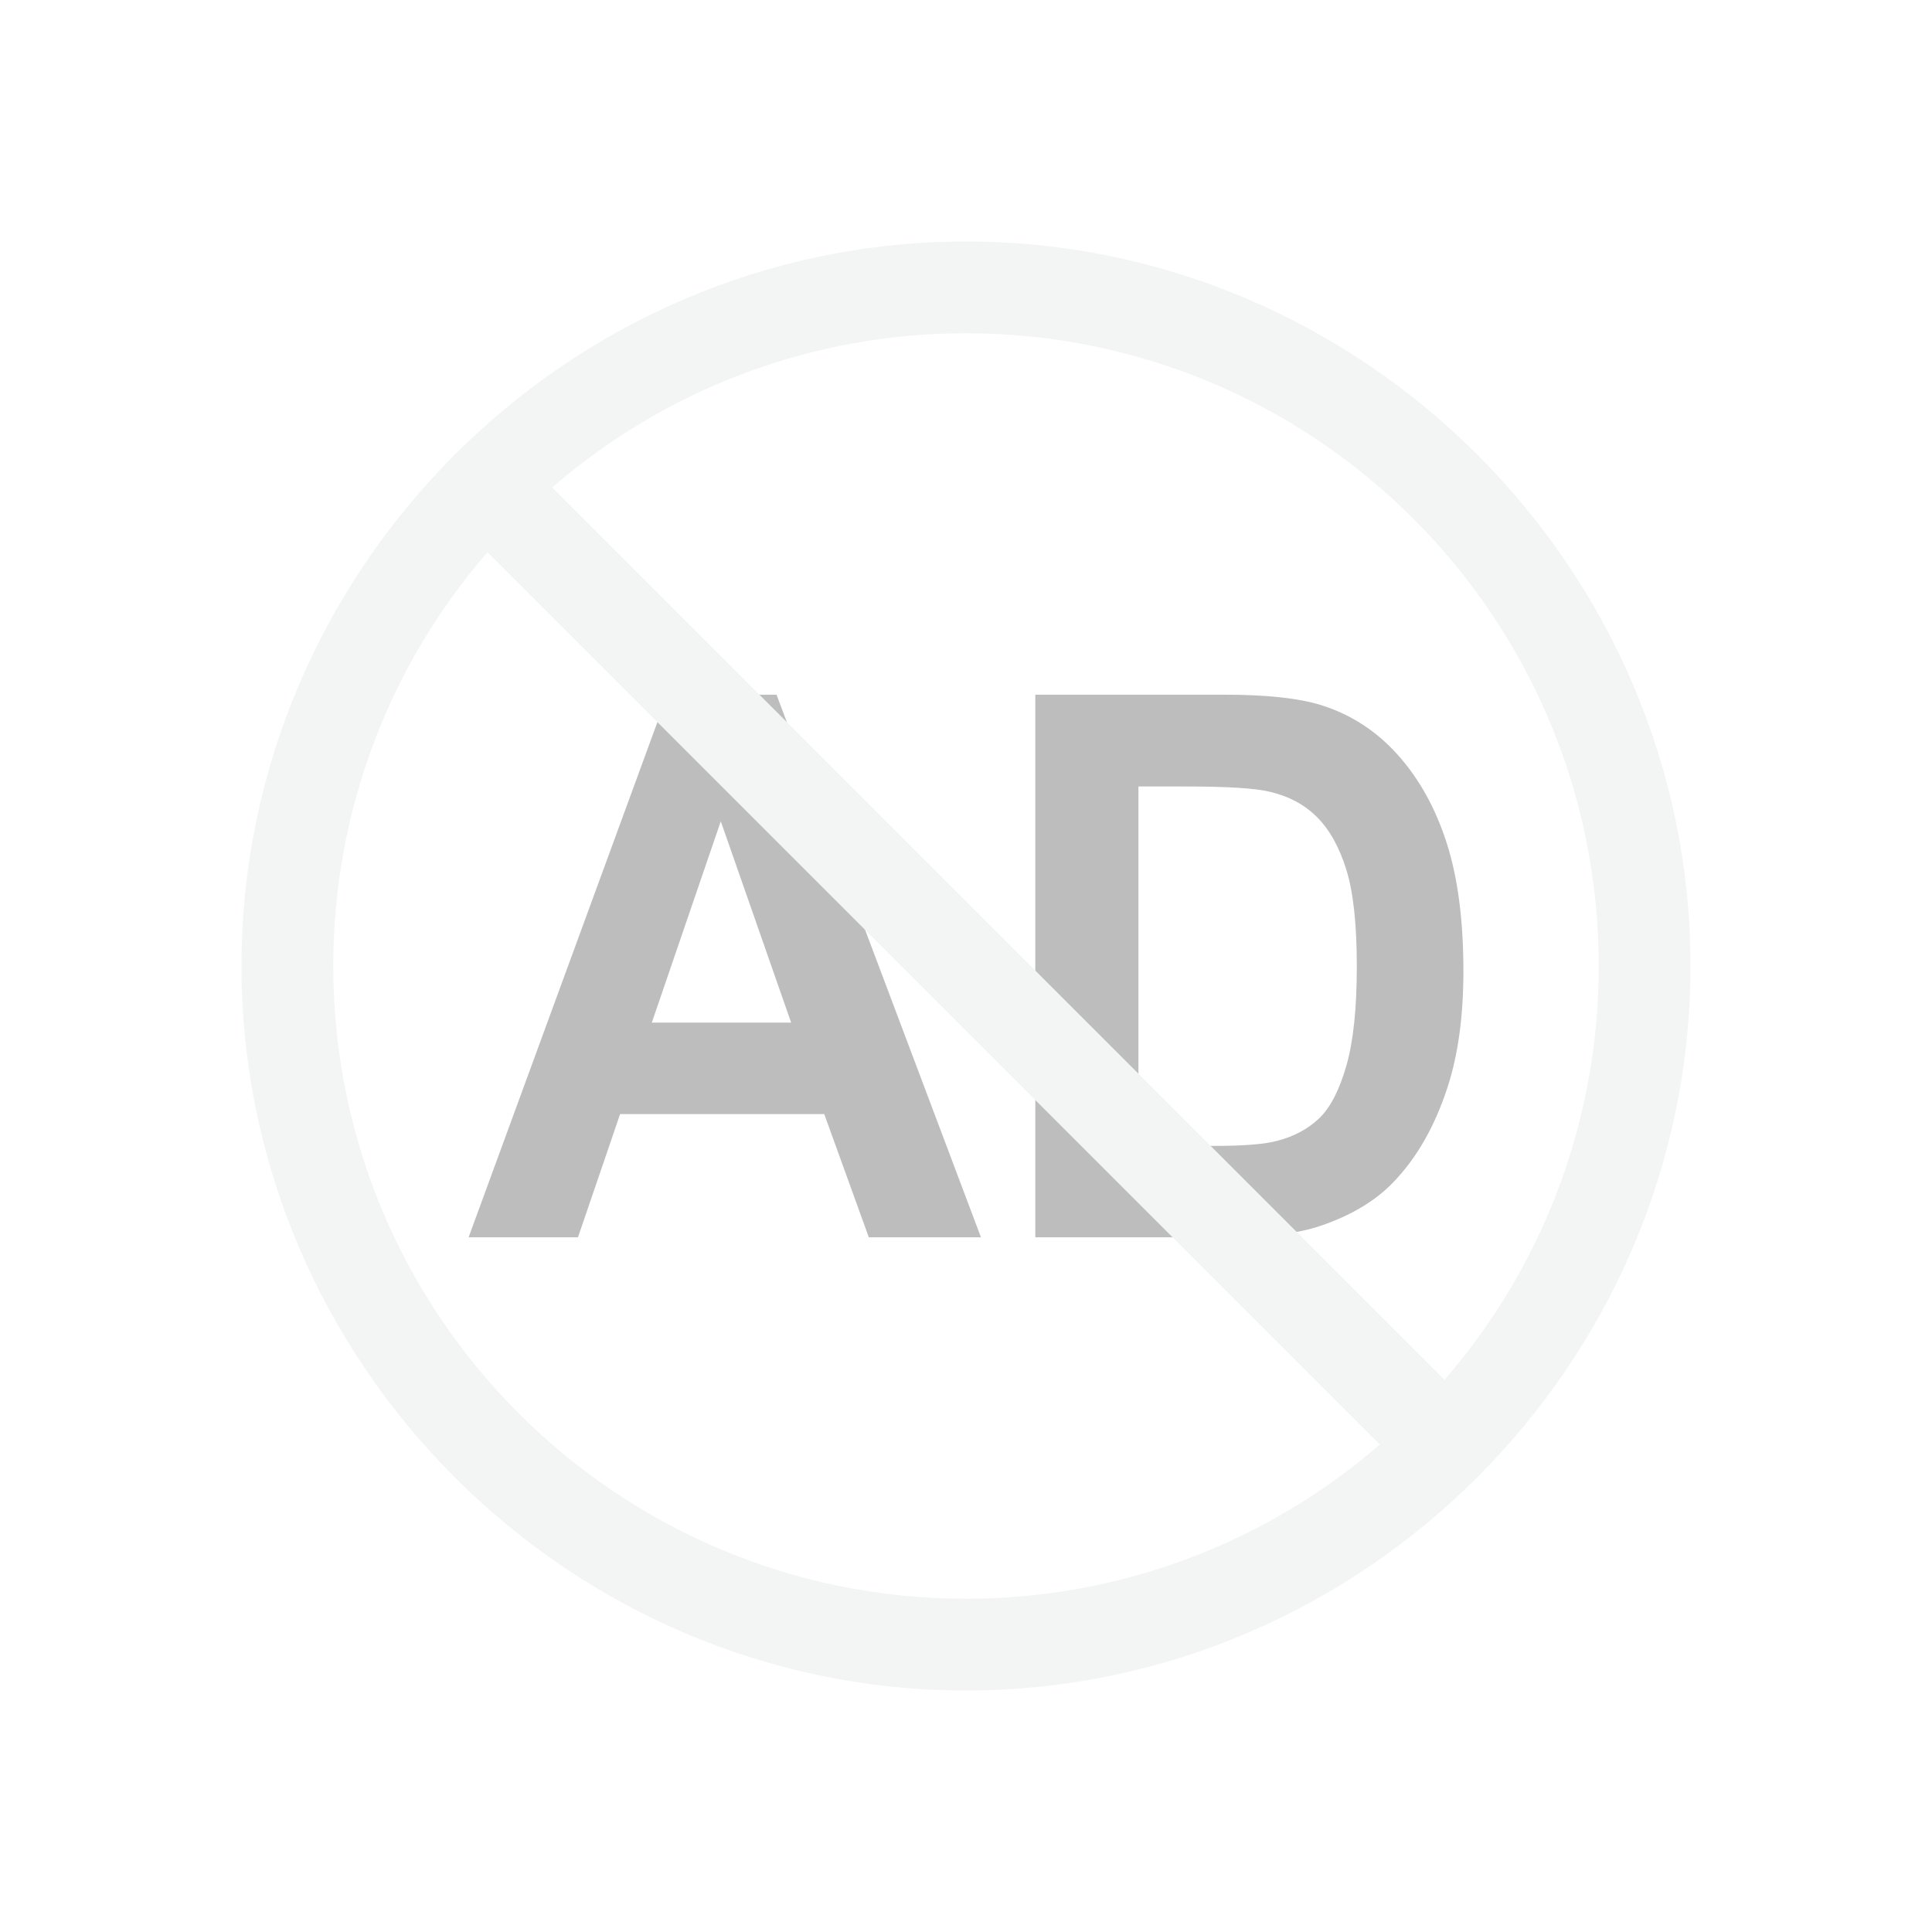
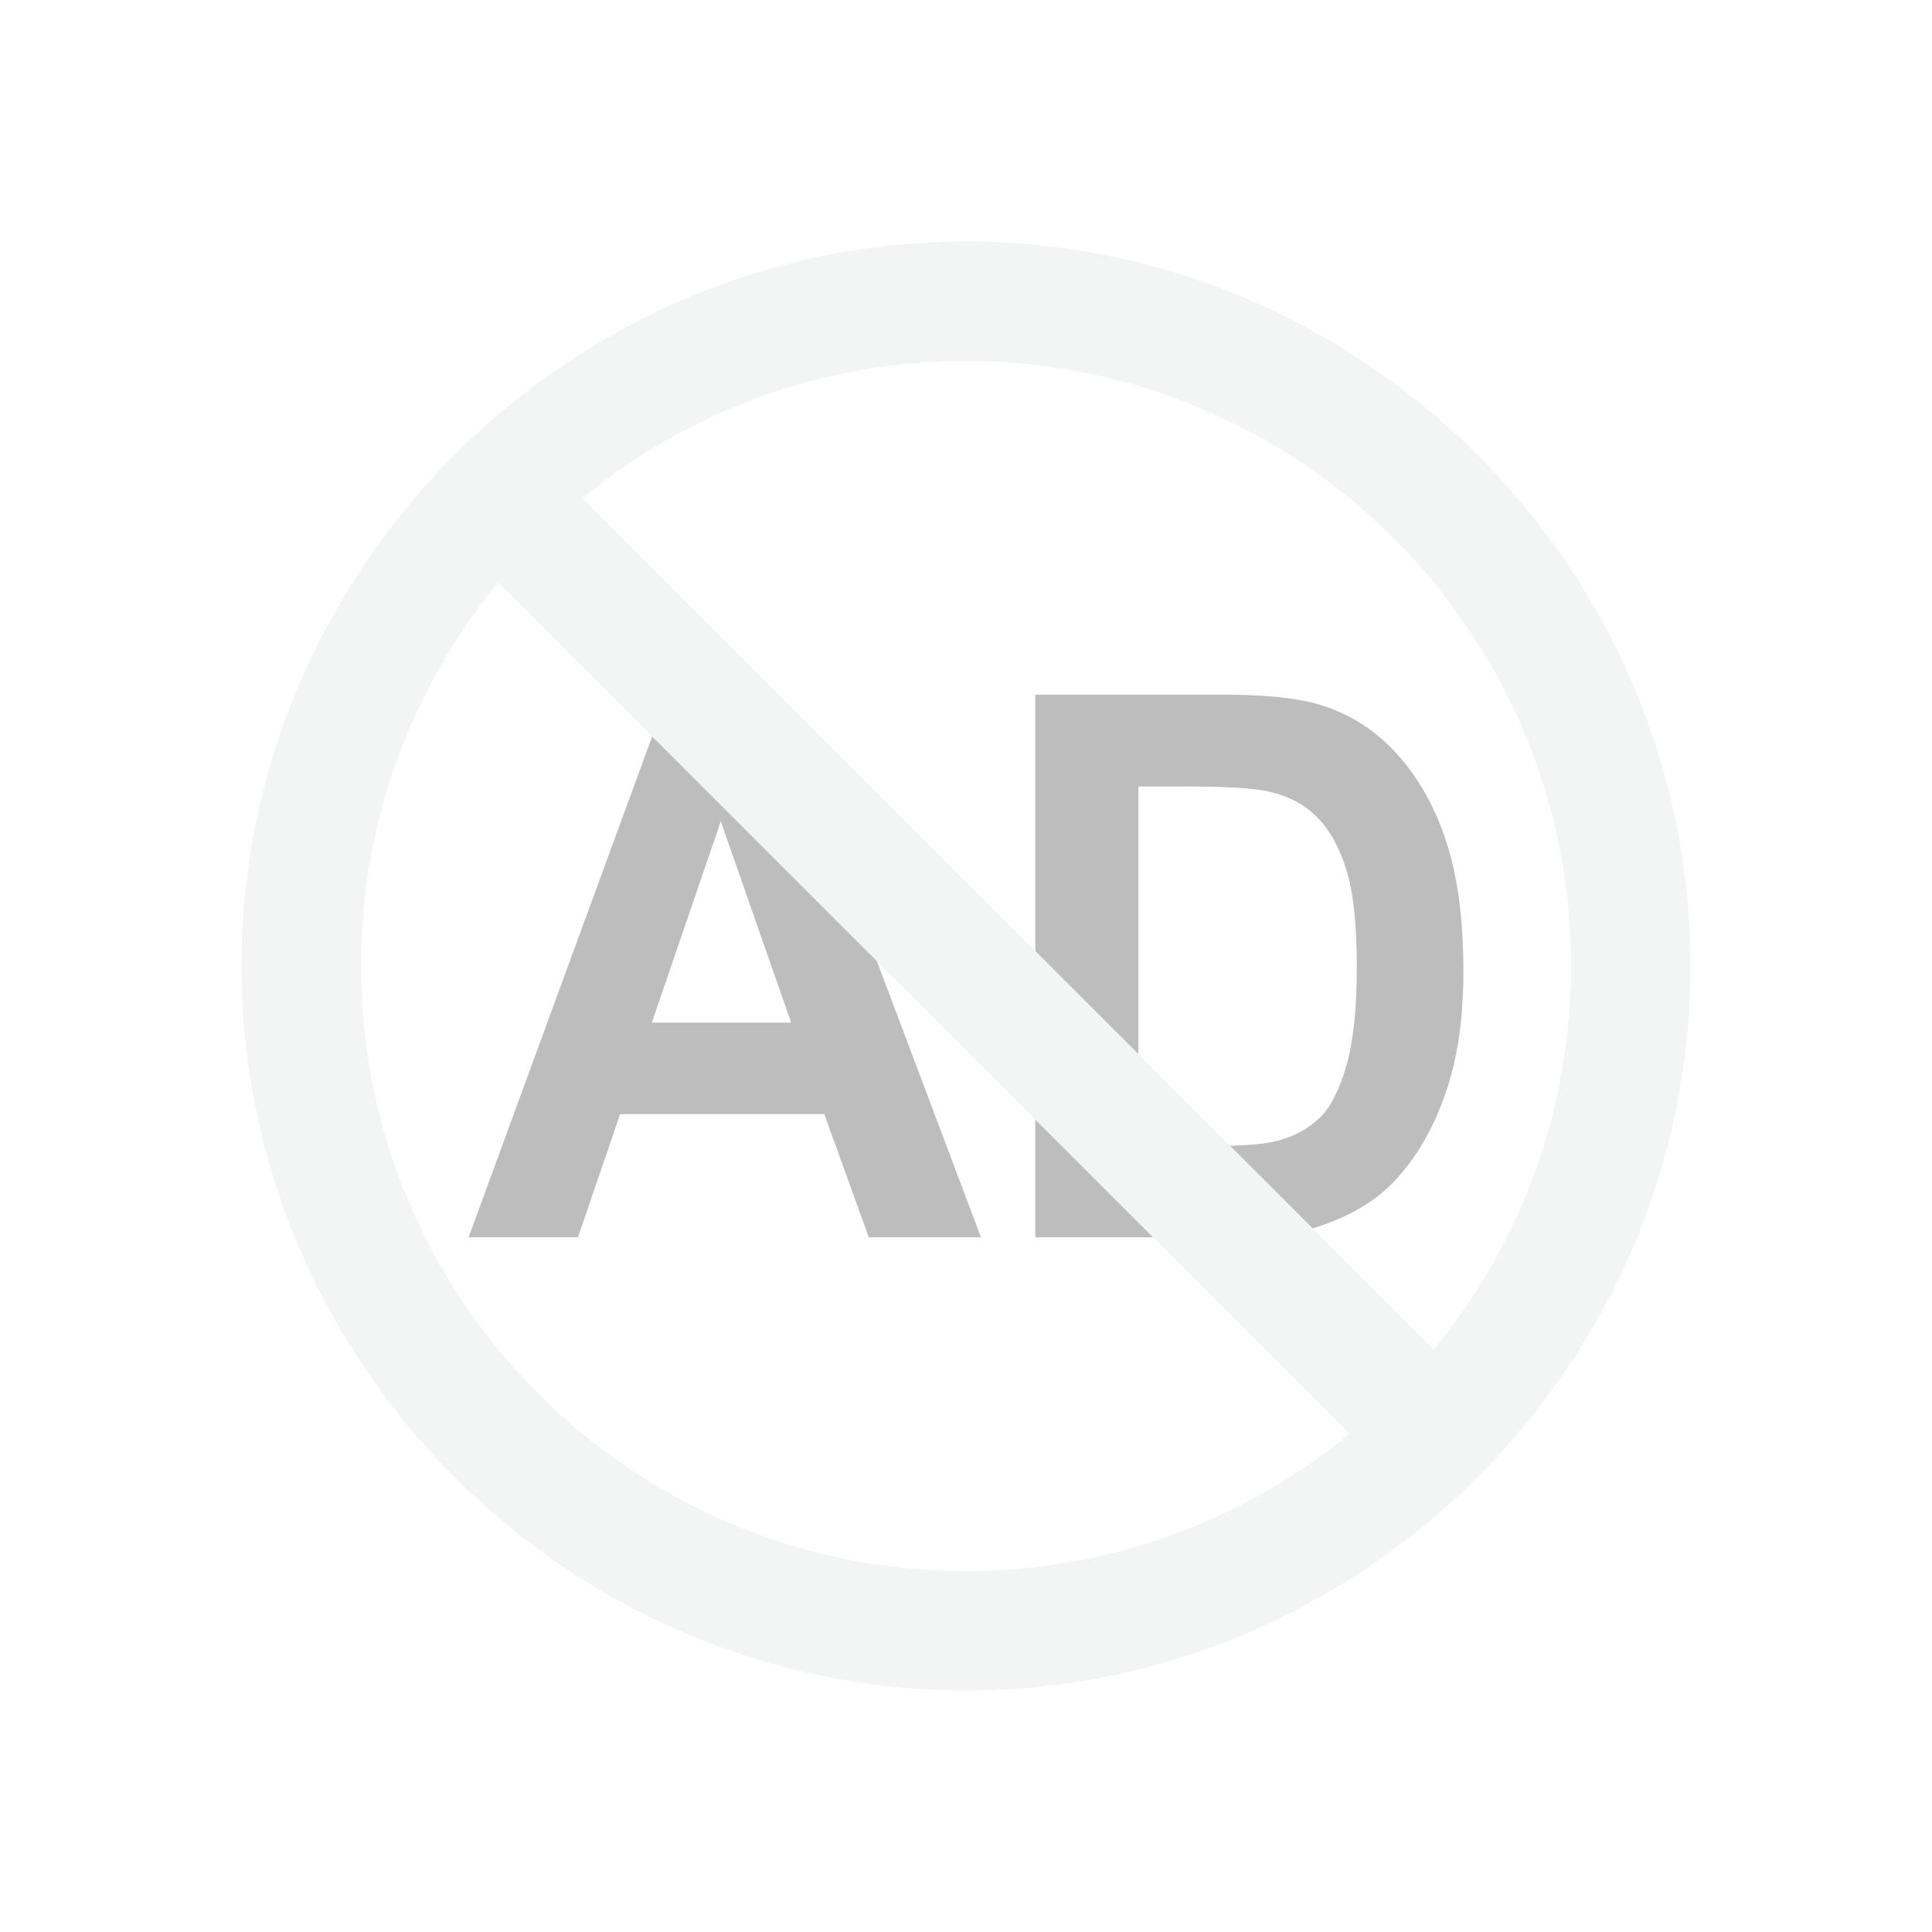
<svg xmlns="http://www.w3.org/2000/svg" xml:space="preserve" fill-rule="evenodd" stroke-linejoin="round" stroke-miterlimit="2" clip-rule="evenodd" viewBox="0 0 64 64">
  <g id="grey" fill="#bdbdbd" fill-rule="nonzero">
    <path d="M32.496 40.988h-3.715l-1.477-4.083h-6.762l-1.396 4.083h-3.623l6.588-17.976h3.612l6.773 17.976Zm-6.288-7.112-2.331-6.67-2.285 6.67h4.616Z" />
    <path d="M34.296 23.012h6.243c1.407 0 2.48.115 3.219.344.992.31 1.842.862 2.55 1.655.708.793 1.246 1.764 1.615 2.912.37 1.149.554 2.565.554 4.249 0 1.479-.173 2.754-.519 3.825-.423 1.308-1.027 2.367-1.812 3.176-.592.613-1.392 1.091-2.4 1.434-.754.254-1.761.381-3.023.381h-6.427V23.012Zm3.416 3.041v11.906h2.55c.954 0 1.642-.057 2.065-.172.554-.147 1.014-.396 1.379-.748.365-.351.663-.929.894-1.735.231-.805.346-1.902.346-3.292 0-1.389-.115-2.456-.346-3.2-.231-.744-.554-1.324-.969-1.741-.415-.417-.942-.699-1.581-.846-.477-.115-1.411-.172-2.804-.172h-1.534Z" />
  </g>
  <g id="white">
-     <path fill="#f3f4f4" d="M32 8h.005C45.168 8 56 18.832 56 31.995V32c0 13.166-10.834 24-24 24S8 45.166 8 32 18.834 8 32 8ZM16.148 18.293A20.875 20.875 0 0 0 11.04 32c0 11.568 9.392 20.96 20.96 20.96a20.875 20.875 0 0 0 13.707-5.108L16.148 18.293Zm31.704 27.414A20.875 20.875 0 0 0 52.96 32c0-11.568-9.392-20.96-20.96-20.96a20.875 20.875 0 0 0-13.707 5.108l29.559 29.559Z" />
+     <path fill="#f3f4f4" d="M32 8h.004C45.167 8 56 18.832 56 31.995V32c0 13.166-10.834 24-24 24S8 45.166 8 32 18.834 8 32 8ZM16.502 19.296A19.964 19.964 0 0 0 11.958 32c0 11.061 8.981 20.042 20.042 20.042a19.964 19.964 0 0 0 12.704-4.544L16.502 19.296Zm30.996 25.408A19.964 19.964 0 0 0 52.042 32c0-11.061-8.981-20.042-20.042-20.042a19.964 19.964 0 0 0-12.704 4.544l28.202 28.202Z" />
  </g>
</svg>
